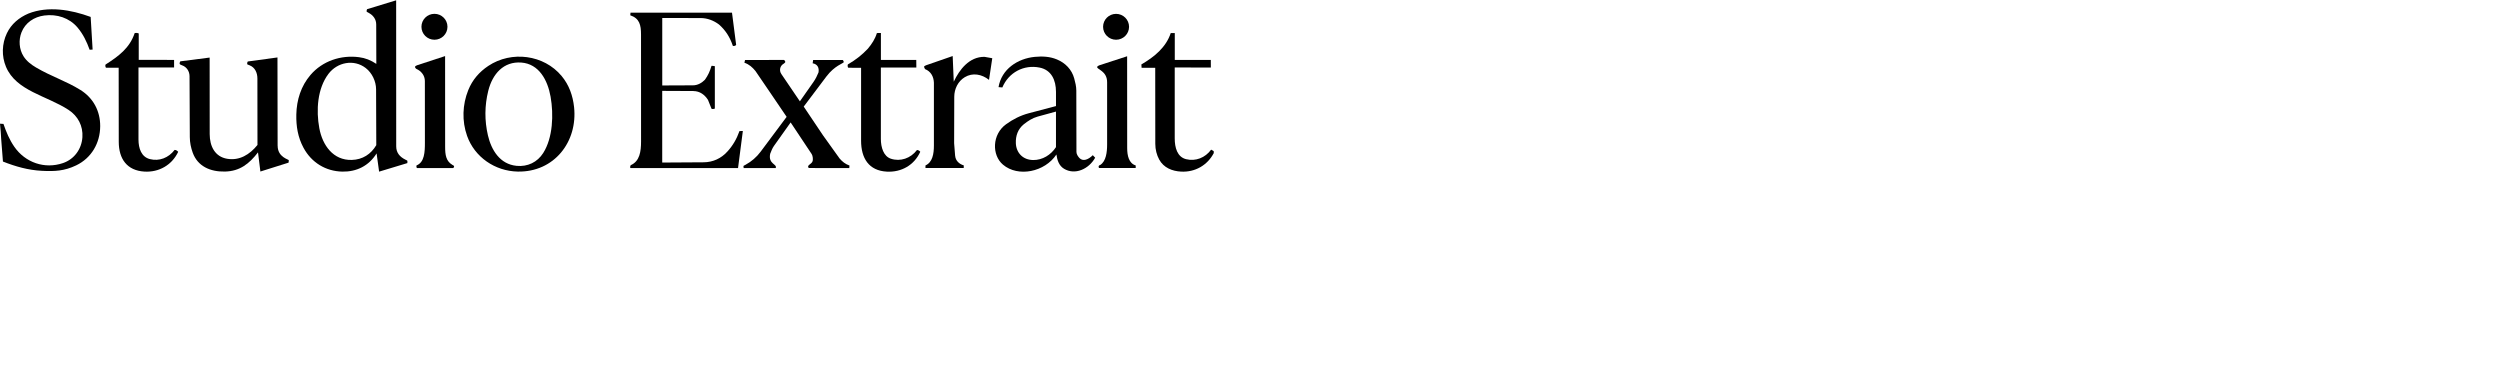
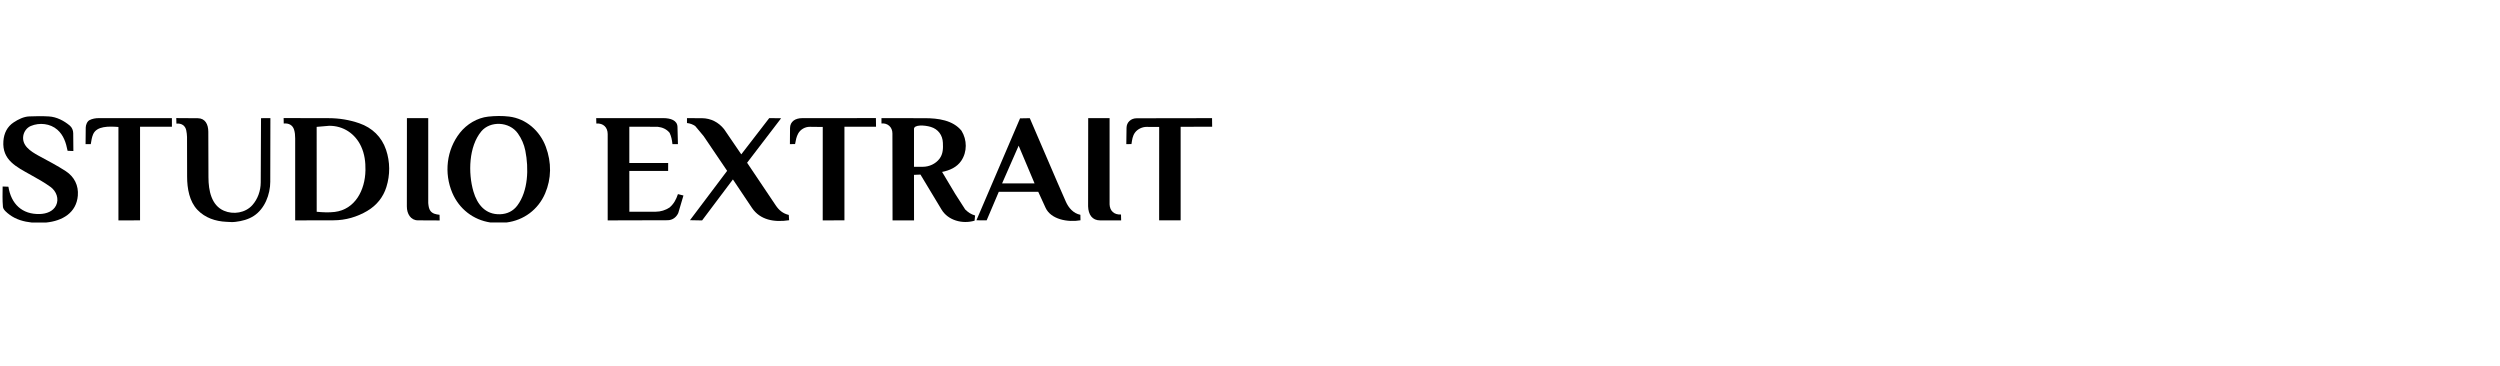
<svg xmlns="http://www.w3.org/2000/svg" id="Layer_1" version="1.1" viewBox="0 0 1374.02 200.64">
-   <path d="M0.130,69.310l-0.130,-1.320 1.900,0.110c1.540,4.490 3.300,8.710 5.960,12.550 6.030,8.710 16.680,12.420 26.760,8.980 6.210,-2.120 10.240,-7.710 10.670,-14.210 0.410,-6.200 -2.430,-11.630 -7.640,-15.040 -11.980,-7.820 -28.760,-10.370 -34.350,-23.640 -2.490,-5.910 -2.270,-12.680 0.480,-18.470 2.430,-5.100 6.710,-8.640 11.830,-10.820 10.860,-4.290 23.400,-2.110 34.220,1.850l1.070,17.940 -1.640,0.110c-1.610,-4.490 -3.580,-8.600 -6.660,-12.240 -4.490,-5.310 -11.340,-7.490 -18.240,-6.590 -5.600,0.730 -10.470,3.930 -12.560,9.290 -1.640,4.200 -1.300,9.230 1.110,13.090 1.670,2.680 4.230,4.620 6.930,6.210 8.330,4.910 16.400,7.370 24.380,12.340 7.050,4.390 10.880,11.580 10.850,19.900 -0.040,9.250 -4.780,17.500 -13.210,21.540 -6.440,3.090 -11.750,3.360 -18.910,2.990 -7.430,-0.380 -14.340,-2.330 -21.330,-5.090l-0.970,-12.370 -0.250,-4.030 -0.280,-3.070h0.000Z" />
-   <path d="M667.070,83.070l0.030,1.070c-3.490,6.680 -10.250,10.570 -17.920,10.180 -4.960,-0.250 -9.600,-2.120 -12.070,-6.620 -1.390,-2.540 -2.150,-5.550 -2.150,-8.650l-0.040,-41.800h-7.490l-0.120,-1.840c7.030,-4.090 13.540,-9.330 16.140,-17.240h2.220v14.780h19.800l0.020,4.160 -19.850,-0.020v38.950c0.000,5.080 1.370,10.220 6.220,11.440 5.300,1.330 10.580,-0.820 13.790,-5.230l1.420,0.820h0.000Z" />
-   <path d="M166.830,81.260c-3.110,-5.750 -4.110,-11.860 -3.970,-18.320 0.170,-7.980 2.550,-15.670 7.820,-21.780 6.590,-7.660 16.660,-11.010 26.620,-9.730 3.520,0.450 6.480,1.640 9.530,3.680l-0.060,-21.630c0.000,-2.950 -1.670,-5.050 -4.090,-6.390l-1.070,-0.590c-0.260,-0.140 -0.040,-1.200 0.160,-1.460L217.730,0.170l0.030,80.270c0.000,3.540 2.000,5.780 4.990,7.270l1.010,0.510c0.240,0.120 0.160,0.950 0.120,1.420l-15.520,4.700 -1.380,-10.030c-4.280,6.930 -11.110,10.170 -18.850,10.010 -9.070,-0.190 -16.900,-4.920 -21.290,-13.050h0.000ZM193.370,87.900c5.910,-0.170 10.520,-3.160 13.440,-8.120l-0.110,-30.690c-0.020,-4.460 -2.250,-9.050 -5.710,-11.710 -6.500,-5.010 -15.600,-3.190 -20.460,3.210 -6.120,8.060 -6.860,20.080 -5.020,29.920 1.740,9.290 7.570,17.690 17.850,17.390h0.000Z" />
-   <path d="M381.080,50.030l-17.120,-0.080v39.390l22.760,-0.140c5.170,-0.030 9.680,-2.170 13.030,-5.880 3.030,-3.290 5.140,-6.980 6.670,-11.280l1.860,-0.060 -2.650,20.390h-59.070c-0.390,-0.050 -0.200,-1.450 0.170,-1.620 4.870,-2.180 5.600,-7.480 5.600,-13.050l-0.020,-58.780c0.000,-5.210 -0.850,-8.820 -5.900,-10.510l0.120,-1.460h55.780l2.280,17.710c-0.280,0.510 -1.270,0.780 -1.820,0.540 -1.550,-4.700 -3.960,-8.530 -7.600,-11.730 -2.890,-2.180 -6.350,-3.540 -10.120,-3.550l-21.070,-0.030v37.080l16.850,-0.070c2.620,0.000 4.910,-1.330 6.610,-3.090 1.700,-2.350 2.760,-4.720 3.610,-7.610 0.370,-0.040 1.170,0.040 1.830,0.170v23.280c-0.340,0.290 -1.520,0.350 -1.820,0.120l-1.950,-4.880c-1.760,-2.740 -4.410,-4.830 -8.020,-4.840v-0.020h0.000Z" />
-   <path d="M152.600,80.100c0.000,6.420 6.200,7.490 6.140,7.990l-0.140,1.300 -15.490,4.880 -1.310,-10.530c-4.800,6.250 -9.980,10.370 -18.160,10.550s-15.040,-2.960 -17.720,-10.380c-0.980,-2.710 -1.580,-5.540 -1.600,-8.550l-0.150,-33.490c-0.010,-2.750 -1.640,-5.100 -4.020,-5.930 -0.620,-0.220 -1.180,-0.460 -1.380,-0.780s0.200,-1.500 0.410,-1.460l16.040,-2.060 0.030,42.020c0.000,6.750 2.890,12.470 9.580,13.600 6.800,1.140 12.370,-2.270 16.680,-7.580l-0.040,-36.560c0.000,-3.160 -1.380,-6.050 -4.160,-7.170l-1.280,-0.520c-0.360,-0.150 -0.110,-1.480 0.190,-1.640l16.280,-2.220 0.080,48.530h0.020 0.000Z" />
-   <path d="M284.510,94.300c-12.480,-0.260 -23.670,-7.960 -27.800,-19.620 -2.900,-8.160 -2.550,-17.220 0.640,-25.130 2.300,-5.710 6.060,-10.020 11.050,-13.340 12.750,-8.480 30.560,-6.130 40.270,5.560 4.100,4.930 6.160,10.760 6.850,17.120 2.040,19.010 -10.920,35.820 -31.000,35.410h-0.010ZM283.860,91.150c6.160,0.610 11.510,-2.030 14.700,-7.060 5.310,-8.370 5.780,-21.130 4.050,-30.920 -1.620,-9.180 -6.400,-18.080 -16.110,-18.790s-15.830,6.240 -18.150,15.540c-2.020,8.100 -2.070,16.380 -0.180,24.490s6.610,15.830 15.700,16.730h-0.010Z" />
-   <path d="M580.620,84.900c-6.360,9.640 -21.060,12.650 -29.370,5.600 -6.240,-5.290 -6.000,-16.650 1.690,-22.210 3.770,-2.730 7.920,-4.840 12.490,-6.050l14.950,-3.940v-7.840c-0.020,-6.430 -2.510,-11.990 -8.970,-13.310 -8.760,-1.790 -17.080,2.730 -20.510,10.910l-2.100,-0.170c1.630,-9.880 10.490,-15.740 19.980,-16.640 4.200,-0.400 8.250,-0.190 12.100,1.410 4.670,1.940 8.180,5.550 9.520,10.450 0.580,2.140 1.150,4.390 1.150,6.700l0.070,33.730c0.000,1.290 1.020,2.680 1.710,3.380 1.900,1.920 4.800,0.860 7.280,-1.620l1.300,1.380c-3.480,6.250 -11.090,9.710 -17.110,6.070 -2.750,-1.660 -3.740,-4.650 -4.190,-7.870v0.020h0.000ZM567.790,87.960c5.200,0.050 9.770,-2.800 12.580,-7.090v-19.550l-10.100,2.770c-2.830,0.780 -5.310,2.420 -7.550,4.180 -3.280,2.660 -4.570,6.360 -4.400,10.480 0.220,5.280 3.910,9.150 9.480,9.200h-0.010Z" />
-   <path d="M466.750,92.370l-22.250,-0.020c-1.420,-1.670 1.720,-1.980 2.160,-3.930 0.230,-1.050 0.050,-2.840 -0.600,-3.820l-11.520,-17.310 -9.180,12.930c-0.920,1.300 -1.490,2.870 -2.070,4.330 -1.150,5.740 3.980,5.510 3.050,7.820h-17.610c-0.070,-0.390 -0.200,-1.150 -0.020,-1.250l1.060,-0.570c3.240,-1.760 6.040,-4.180 8.280,-7.180l14.290,-19.150 -8.960,-13.200 -8.180,-12.000c-1.700,-2.060 -3.420,-3.630 -6.070,-4.550l0.350,-1.500 21.360,-0.020c0.350,0.020 0.910,1.000 0.740,1.250s-0.580,0.650 -0.950,0.870c-1.920,1.100 -2.540,3.630 -1.190,5.620l10.180,15.000 7.480,-10.650c1.150,-1.640 2.050,-3.470 2.760,-5.250 0.430,-2.510 -0.510,-4.510 -3.220,-5.010l0.260,-1.820h16.310c0.200,0.120 0.590,0.940 0.500,1.240 -0.170,0.620 -5.020,1.870 -9.510,7.830l-12.470,16.560 10.590,15.780 9.130,12.740c1.520,1.750 3.110,3.050 5.430,3.870l-0.110,1.420 -0.020,-0.030h0.000Z" />
-   <path d="M95.950,82.420c0.630,-0.180 1.580,0.490 1.980,1.040 -3.460,7.280 -10.560,11.320 -18.550,10.850 -9.580,-0.570 -14.100,-6.970 -14.110,-16.380l-0.050,-40.700h-6.840c-0.450,0.000 -0.680,-1.550 -0.300,-1.800 7.060,-4.530 13.170,-8.970 15.940,-17.240 0.690,-0.160 1.730,-0.100 2.230,0.210v14.490l19.430,0.040v4.160h-19.570v39.600c0.010,4.920 1.610,9.580 6.300,10.760 5.100,1.290 10.190,-0.660 13.550,-5.050v0.020h-0.010Z" />
-   <path d="M503.960,82.490c0.550,-0.170 1.480,0.440 1.830,0.930 -3.350,7.410 -10.440,11.340 -18.390,10.910 -9.910,-0.530 -14.140,-7.380 -14.140,-17.020v-40.050l-6.910,-0.020c-0.500,0.000 -0.650,-1.610 -0.280,-1.890 4.170,-2.400 7.720,-5.170 10.960,-8.630 2.170,-2.640 3.910,-5.230 4.920,-8.560l2.200,-0.020v14.810l19.440,-0.020 0.040,4.170h-19.500v39.260c0.000,4.550 1.430,9.530 5.500,10.870 5.260,1.730 10.870,-0.210 14.320,-4.750h0.010Z" />
-   <path d="M524.960,85.600c0.210,2.700 2.200,4.550 4.730,5.300l-0.020,1.440h-21.030l0.020,-1.430c3.860,-1.700 4.620,-6.420 4.620,-10.850v-34.610c-0.130,-3.390 -1.680,-6.210 -4.900,-7.490l-0.510,-1.150c-0.140,-0.330 0.640,-0.780 1.050,-0.920l14.680,-5.090 0.590,14.100c3.070,-6.570 8.470,-13.760 16.910,-13.660l4.260,0.760 -1.790,11.900c-4.010,-3.180 -9.060,-4.060 -13.320,-1.480 -3.670,2.220 -5.770,6.370 -5.780,10.760l-0.070,25.550 0.540,6.850 0.020,0.020h0.000Z" />
-   <path d="M229.210,92.350c-0.340,0.000 -0.470,-1.360 -0.240,-1.450 4.340,-1.740 4.570,-7.390 4.560,-12.510l-0.020,-33.850c0.000,-3.070 -2.020,-5.520 -4.660,-6.670 -0.300,-0.130 -0.750,-0.780 -0.760,-1.070 0.000,-0.370 0.620,-0.770 1.130,-0.930l15.410,-5.050 0.020,49.920c0.000,4.430 0.500,7.760 3.890,9.820l0.970,0.590c0.220,0.140 -0.120,1.200 -0.470,1.220h-19.850s0.020,-0.020 0.020,-0.020Z" />
-   <path d="M604.030,92.360c-0.530,-0.790 -0.110,-1.590 0.690,-1.710 3.200,-2.070 3.760,-7.030 3.760,-11.240v-34.230c0.000,-6.190 -5.560,-6.940 -5.470,-8.340 0.020,-0.370 0.690,-0.790 1.160,-0.940l15.310,-4.980 0.030,50.490c0.000,4.120 0.930,8.370 4.680,9.520v1.420h-20.170 0.000Z" />
-   <ellipse cx="238.780" cy="14.720" rx="7.150" ry="7.120" />
-   <ellipse cx="613.400" cy="14.730" rx="7.140" ry="7.110" />
+   <path d="M278.400,122.270h-8.900c-9.370,-1.410 -17.130,-7.420 -20.900,-16.250 -4.630,-10.850 -3.220,-23.660 4.180,-33.040 3.740,-4.740 9.520,-8.240 15.570,-8.890 3.810,-0.410 7.750,-0.480 11.500,-0.020 9.390,1.160 16.880,7.890 20.120,16.560s3.120,17.580 -0.380,25.710c-3.830,8.900 -11.740,14.730 -21.200,15.940ZM274.830,117.750c3.970,-0.120 7.220,-1.750 9.490,-4.780 6.010,-8.030 6.340,-20.390 4.410,-30.140 -0.690,-3.470 -2.080,-6.630 -4.070,-9.450 -4.720,-6.710 -15.300,-7.020 -20.150,-1.160 -6.870,8.280 -7.300,22.790 -4.310,33.030 2.090,7.160 6.600,12.750 14.630,12.500Z" />
+   <path d="M25.410,122.310h-7.940c-4.380,-0.480 -8.630,-1.610 -12.280,-4.360 -1.270,-0.950 -3.420,-2.630 -3.570,-4.230 -0.350,-3.860 -0.200,-7.400 -0.170,-11.220l3.170,0.120c1.480,9.420 7.500,15.350 17.360,15.000 3.530,-0.120 7.210,-1.410 8.840,-4.730 1.750,-3.570 0.160,-7.810 -3.020,-10.130 -3.460,-2.520 -7.040,-4.480 -10.790,-6.580 -8.000,-4.490 -15.940,-8.160 -15.140,-18.700 0.320,-4.210 2.050,-7.870 5.720,-10.270 2.410,-1.580 5.410,-3.100 8.430,-3.230 3.660,-0.160 7.190,-0.200 10.830,0.010 4.310,0.250 8.320,2.380 11.500,5.030 1.250,1.040 1.880,2.680 1.890,4.180l0.090,9.810 -3.180,-0.130c-0.880,-4.500 -2.210,-8.580 -5.620,-11.580 -3.910,-3.440 -9.850,-4.050 -14.590,-2.060 -2.320,0.970 -3.740,3.170 -4.120,5.230 -0.980,5.420 3.780,8.600 8.510,11.180 5.050,2.750 10.050,5.300 14.800,8.410s7.110,7.920 6.650,13.450c-0.790,9.480 -8.520,13.910 -17.380,14.790Z" />
+   <path d="M201.970,115.860c-5.780,3.400 -12.020,5.210 -18.650,5.220l-21.090,0.050v-45.070c0.010,-1.690 -0.150,-3.310 -0.600,-4.770 -0.760,-2.500 -2.880,-3.690 -5.690,-3.400l-0.060,-3.000 24.640,0.050c5.920,0.010 11.500,0.920 16.980,2.820 7.060,2.450 12.280,7.460 14.680,14.580 2.230,6.610 2.290,13.740 0.180,20.460 -1.730,5.510 -5.290,10.030 -10.400,13.040ZM200.860,93.700c0.080,-4.690 -0.470,-9.090 -2.410,-13.270 -3.240,-6.970 -9.770,-11.360 -17.560,-11.290l-6.850,0.590 0.020,46.660c3.350,0.310 6.620,0.490 9.910,0.090 11.190,-1.380 16.690,-11.980 16.880,-22.790Z" />
+   <path d="M535.660,121.280c-6.830,2.030 -14.650,-0.230 -18.170,-6.080l-11.600,-19.260 -3.550,0.160 0.020,25.020h-11.810s-0.070,-47.790 -0.070,-47.790c0.000,-3.530 -2.660,-5.790 -6.020,-5.480v-2.920s23.700,0.020 23.700,0.020c7.470,0.000 15.570,1.090 20.290,6.910 3.100,5.010 3.200,11.610 -0.160,16.540 -2.380,3.490 -6.240,5.250 -10.510,6.090l7.150,11.970 5.550,8.660c1.640,1.600 3.190,2.670 5.430,3.310l-0.270,2.870ZM516.390,87.200c1.980,-2.650 1.970,-5.740 1.830,-8.740 -0.180,-4.160 -2.550,-7.450 -6.630,-8.700 -3.500,-1.070 -9.250,-1.300 -9.250,1.100v20.810s4.820,0.000 4.820,0.000c3.510,0.000 7.090,-1.600 9.240,-4.480Z" />
+   <path d="M367.220,93.960h-21.340s0.020,22.400 0.020,22.400h14.490c2.750,-0.010 5.350,-0.840 7.580,-2.290 2.340,-2.000 3.600,-4.310 4.630,-7.380l3.030,0.760 -2.850,9.640c-1.040,2.240 -3.070,3.940 -5.860,3.950l-32.930,0.090v-47.480c-0.020,-3.630 -2.380,-6.030 -6.240,-5.770l-0.080,-2.960h36.880c4.010,0.010 7.700,1.200 7.800,4.830l0.250,9.480 -3.020,-0.020c-0.280,-2.460 -0.620,-4.230 -1.570,-6.230 -1.670,-2.020 -3.940,-3.010 -6.590,-3.300l-15.540,-0.030v19.920s21.350,0.020 21.350,0.020l-0.020,4.370Z" />
+   <path d="M433.710,121.040c-8.150,1.240 -15.930,-0.080 -20.450,-6.820l-10.450,-15.610 -16.930,22.540 -6.670,-0.130 20.430,-27.130 -12.910,-19.070 -4.610,-5.520c-1.420,-0.970 -2.820,-1.480 -4.550,-1.680v-2.690s8.270,0.030 8.270,0.030c4.850,0.060 9.040,2.200 12.110,6.010l9.460,13.860 15.370,-19.920 6.540,0.080 -18.710,24.450 15.760,23.470c1.770,2.630 3.920,4.450 7.160,5.220l0.170,2.900Z" />
+   <path d="M148.550,99.750c-0.010,7.270 -3.140,15.080 -9.080,18.930 -3.050,1.970 -6.500,2.820 -10.070,3.260 -1.710,0.210 -3.290,0.050 -5.010,-0.030 -5.940,-0.260 -11.670,-2.180 -15.850,-6.550 -4.440,-4.630 -5.690,-11.710 -5.700,-18.220l-0.050,-21.820c0.000,-1.180 -0.210,-2.560 -0.420,-3.650 -0.530,-2.630 -2.590,-4.030 -5.410,-3.720l-0.090,-3.050 11.880,0.080c3.970,0.030 5.730,3.290 5.740,7.440l0.080,25.060c0.020,7.280 1.620,15.370 8.500,18.340 5.190,2.240 11.790,1.210 15.620,-3.080 3.000,-3.360 4.590,-7.920 4.610,-12.490l0.160,-35.300 5.150,-0.030 -0.070,34.830Z" />
+   <path d="M593.850,121.070c-7.060,1.230 -16.280,-0.500 -19.200,-6.880l-4.020,-8.770h-21.690s-6.670,15.690 -6.670,15.690l-5.620,-0.040 23.980,-56.020 5.350,-0.100 15.130,35.180 4.670,10.670c1.520,3.480 4.210,6.510 8.010,7.260l0.050,3.020ZM568.610,100.810l-8.750,-20.740 -9.100,20.720 17.850,0.020Z" />
+   <path d="M452.200,69.780l-7.140,-0.080c-2.620,-0.030 -5.180,1.470 -6.400,3.740 -0.970,1.810 -1.270,3.540 -1.680,5.730l-2.840,0.050 0.070,-8.810c0.030,-3.670 2.900,-5.470 6.710,-5.480l40.490,-0.030 0.060,4.740 -17.360,0.020v51.440s-11.940,0.030 -11.940,0.030l0.020,-51.350Z" />
+   <path d="M65.100,69.790c-5.270,-0.400 -11.950,-0.610 -13.930,4.040 -0.750,1.760 -0.930,3.370 -1.280,5.400l-2.860,-0.030 0.090,-9.080c0.010,-1.410 0.760,-3.400 2.050,-4.080 1.550,-0.820 3.390,-1.120 5.230,-1.120h40.070s0.020,4.730 0.020,4.730h-17.520s0.000,51.460 0.000,51.460l-11.880,0.020v-51.340Z" />
+   <path d="M637.090,69.780l-6.950,-0.040c-2.380,-0.010 -4.910,1.210 -6.310,3.090s-1.600,3.990 -1.970,6.360l-2.830,0.020 0.120,-8.950c0.040,-3.020 2.360,-5.260 5.580,-5.260l41.420,-0.070 0.060,4.730 -17.320,0.020v51.430s-11.820,0.000 -11.820,0.000l0.020,-51.340Z" />
+   <path d="M616.200,121.130h-11.530c-4.410,0.000 -6.490,-3.180 -6.640,-7.730l0.050,-48.480h11.760s0.000,47.430 0.000,47.430c0.150,3.540 2.440,5.750 6.270,5.550l0.080,3.230Z" />
+   <path d="M241.650,121.160l-11.990,-0.060c-3.900,-0.020 -6.090,-3.570 -6.050,-7.700l0.040,-48.470h11.710s0.000,46.660 0.000,46.660c0.150,1.540 0.340,3.190 1.210,4.330 1.180,1.540 2.980,1.900 5.010,2.130l0.060,3.110Z" />
</svg>
